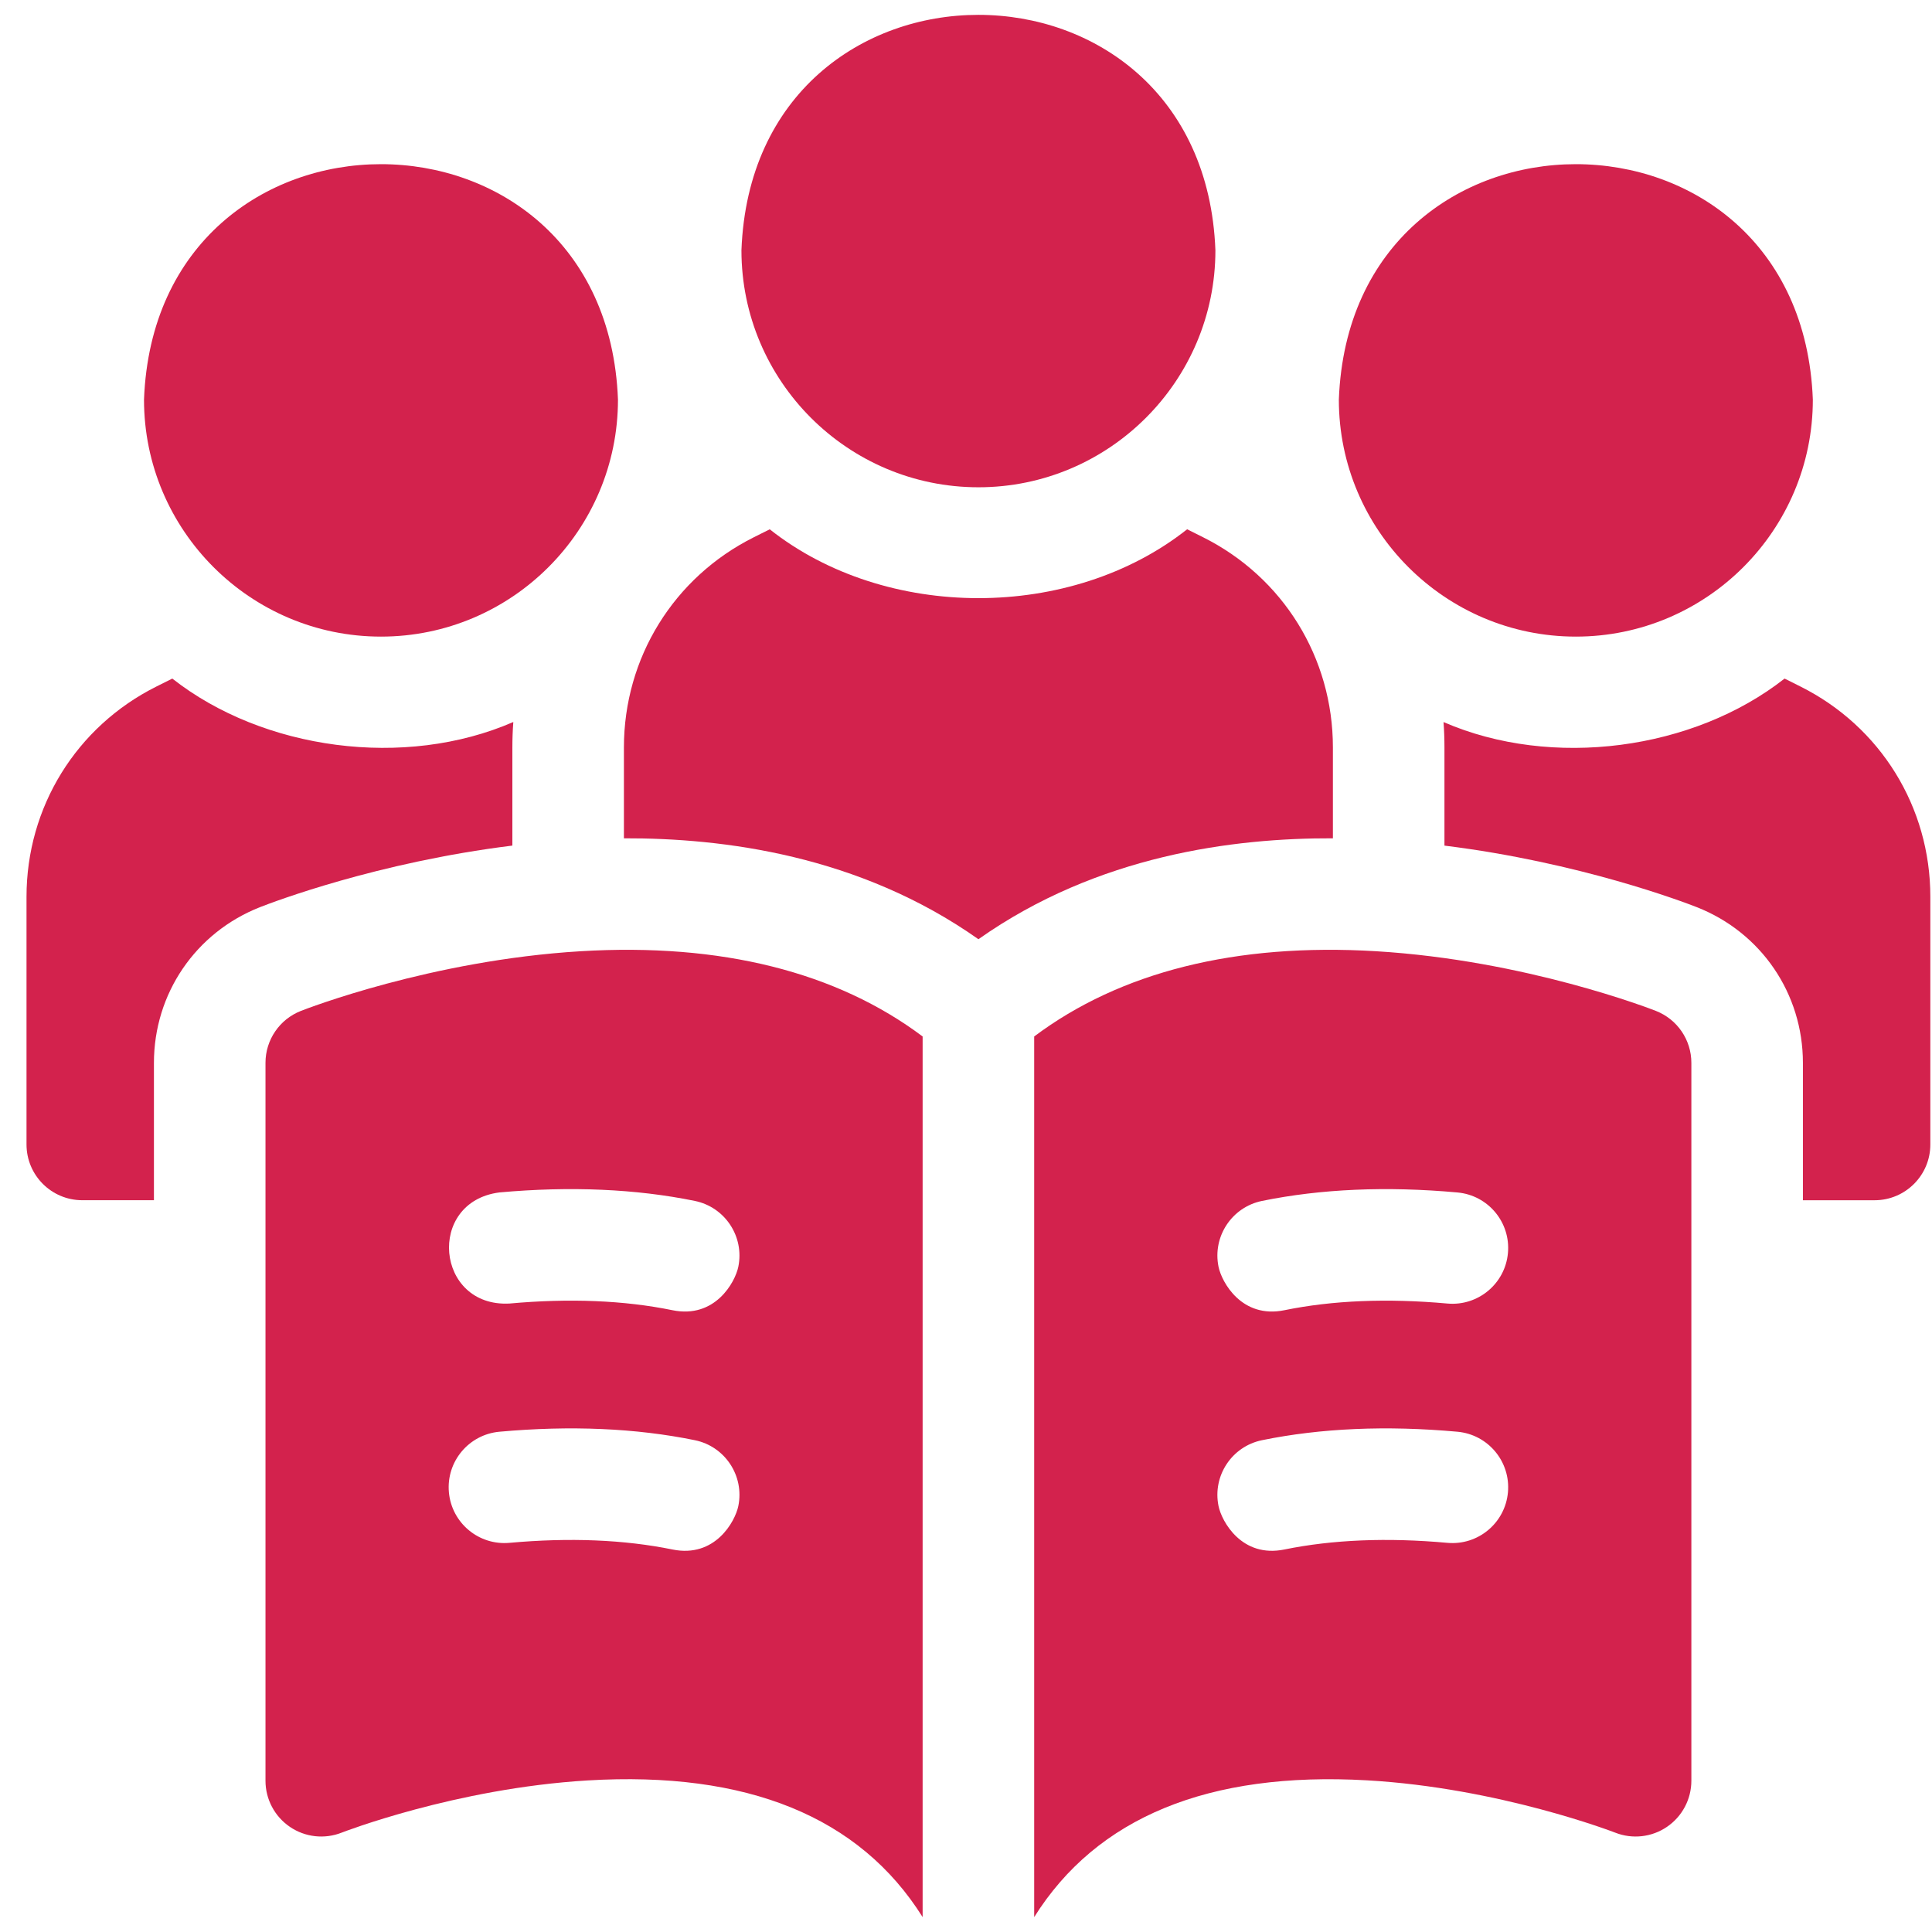
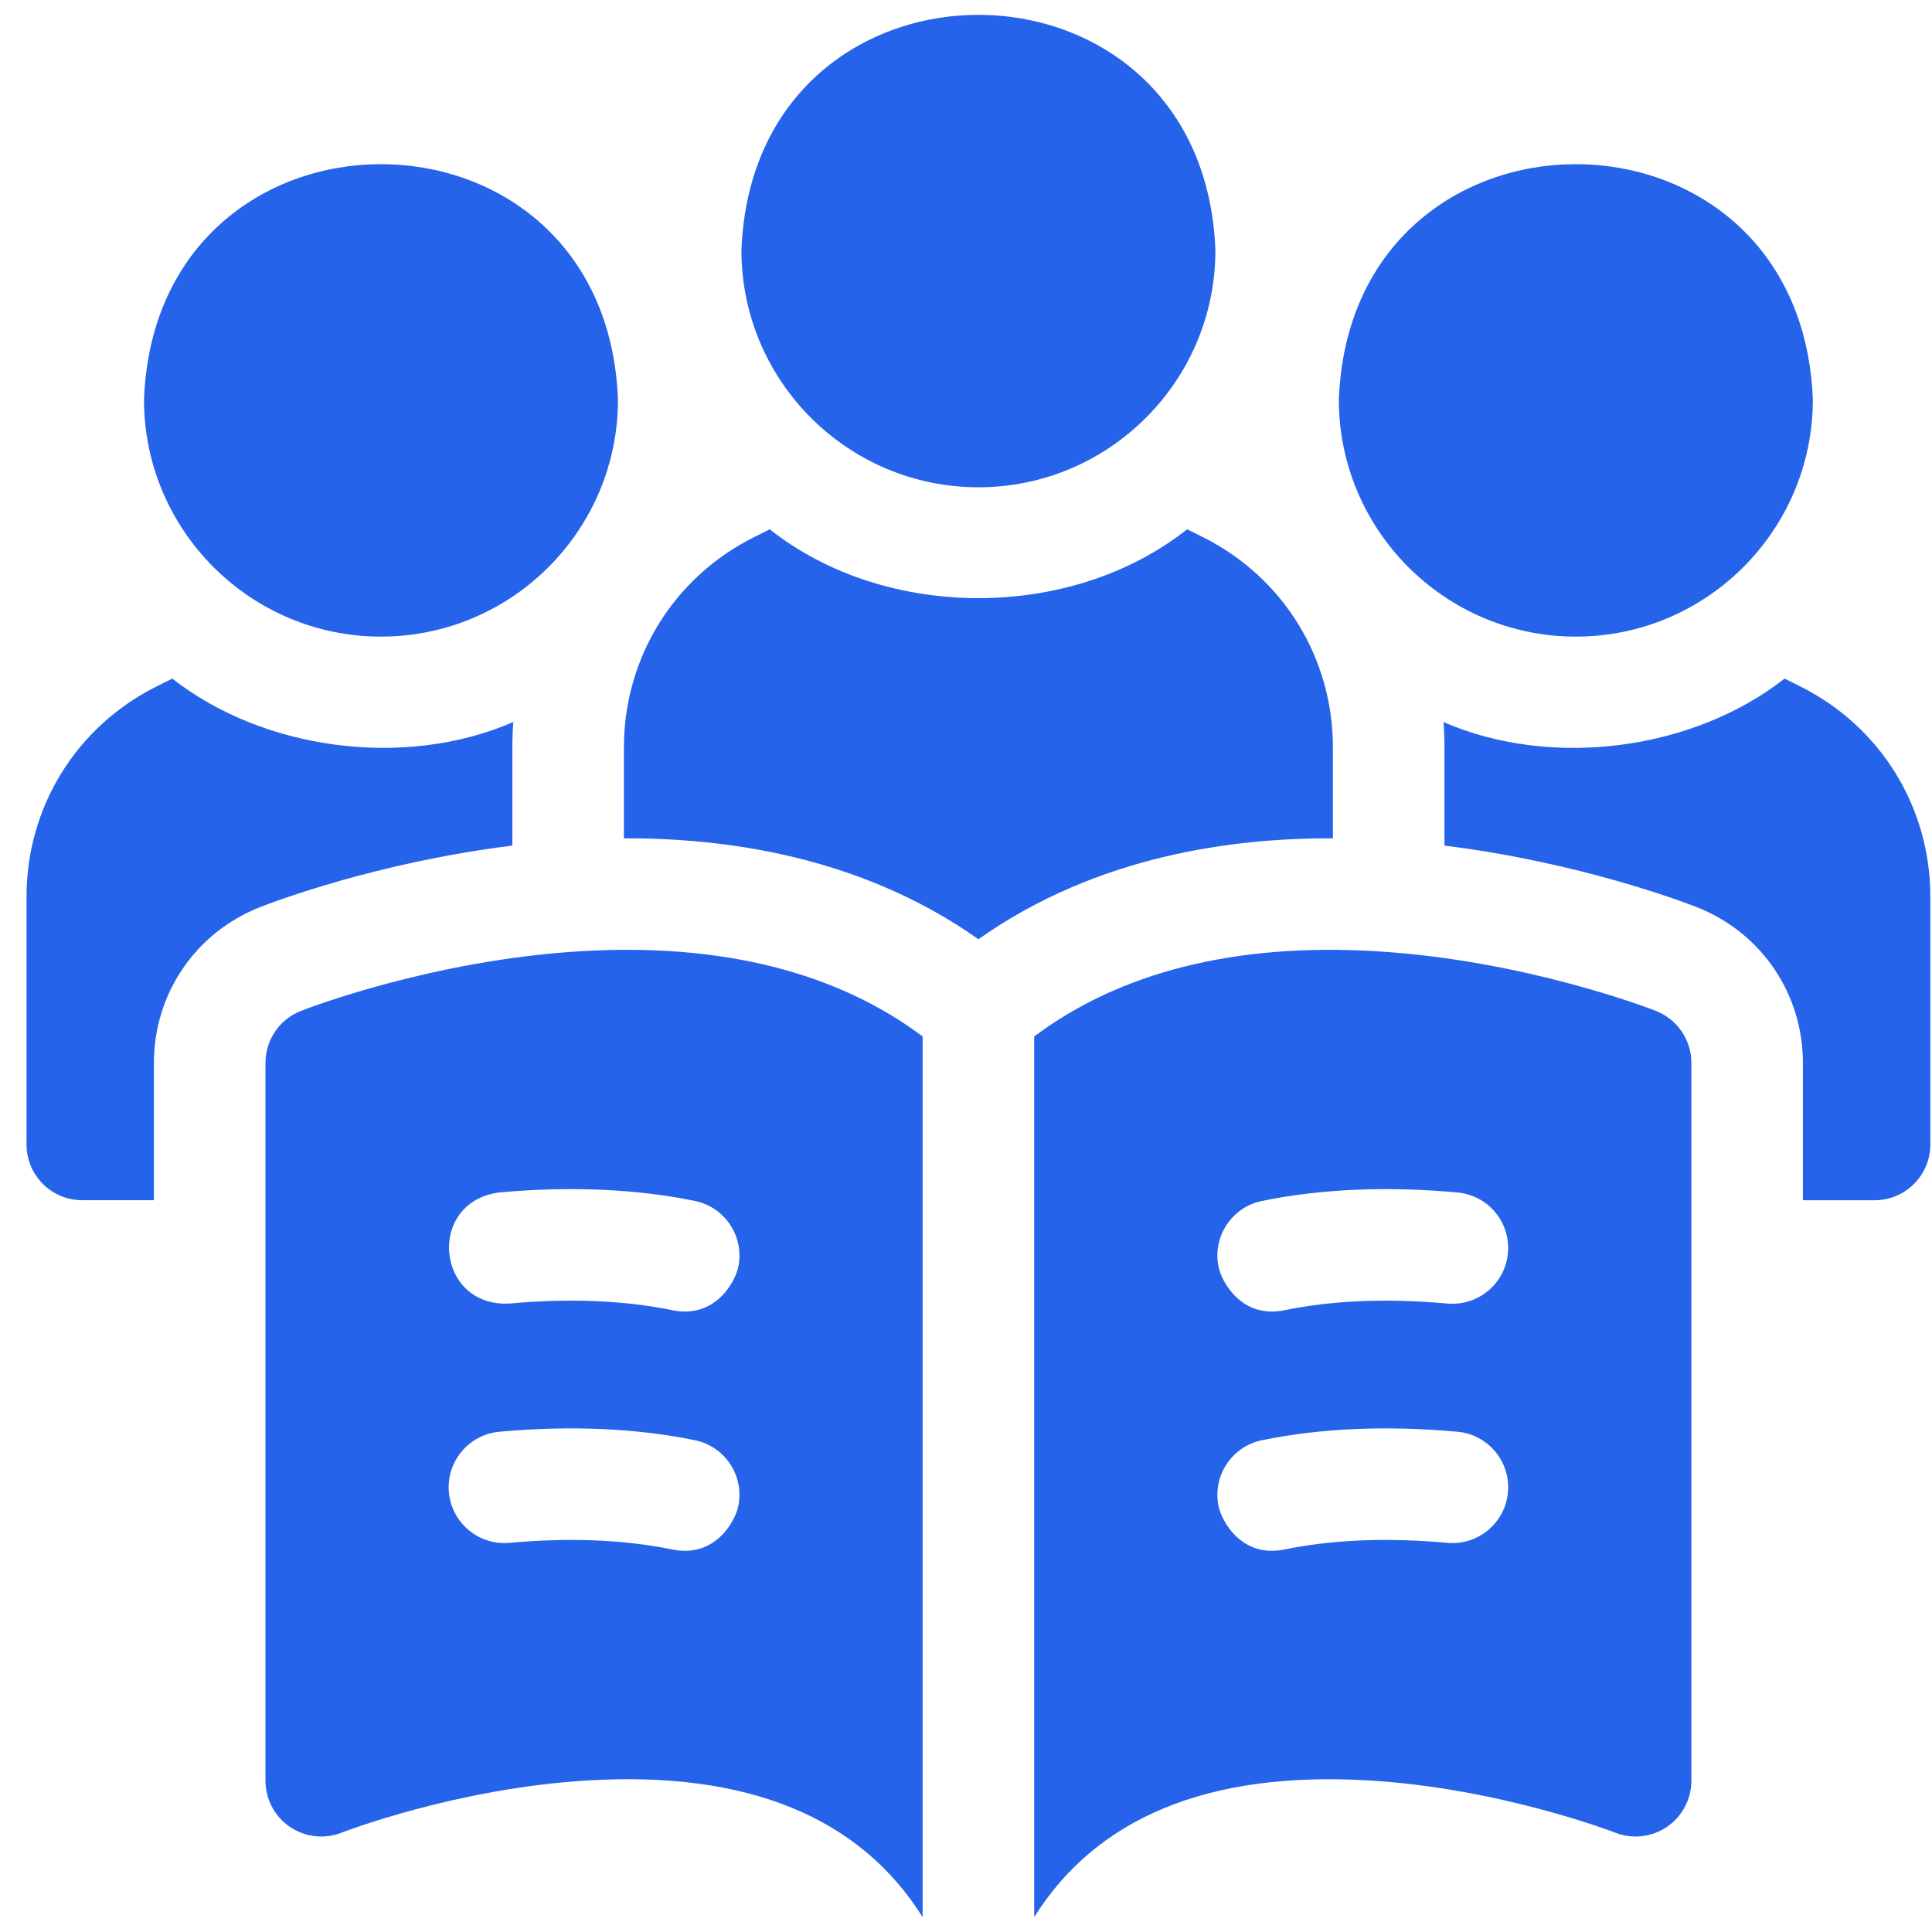
<svg xmlns="http://www.w3.org/2000/svg" width="65" height="65" viewBox="0 0 65 65" fill="none">
-   <path d="M55.714 34.012C55.538 33.943 51.326 32.306 46.296 32.003C41.576 31.719 37.686 32.702 34.794 34.871V64.499C36.9 61.143 40.661 59.595 45.988 59.897C50.437 60.149 54.304 61.643 54.341 61.657C54.918 61.885 55.571 61.812 56.084 61.462C56.597 61.112 56.904 60.532 56.904 59.911V35.758C56.904 34.987 56.432 34.294 55.714 34.012ZM50.733 50.208C50.64 51.24 49.726 52.001 48.695 51.907C46.675 51.724 44.83 51.8 43.211 52.131C41.778 52.424 41.102 51.187 40.996 50.669C40.788 49.654 41.443 48.662 42.458 48.454C44.436 48.049 46.648 47.953 49.034 48.169C50.066 48.263 50.827 49.176 50.733 50.208ZM50.733 42.157C50.64 43.189 49.726 43.95 48.695 43.856C46.677 43.674 44.832 43.749 43.211 44.081C41.778 44.374 41.102 43.137 40.996 42.619C40.788 41.604 41.443 40.612 42.458 40.404C44.438 39.999 46.651 39.903 49.033 40.119C50.066 40.212 50.827 41.124 50.733 42.157Z" fill="#D3224D" />
-   <path d="M19.539 32.003C14.51 32.305 10.298 33.943 10.121 34.012C9.404 34.294 8.932 34.987 8.932 35.758V59.911C8.932 60.532 9.239 61.112 9.752 61.462C10.265 61.812 10.918 61.885 11.495 61.657C11.533 61.643 15.323 60.169 19.765 59.901C25.135 59.578 28.925 61.125 31.041 64.499V34.871C28.15 32.702 24.26 31.719 19.539 32.003ZM24.84 50.669C24.734 51.187 24.058 52.424 22.625 52.131C21.006 51.8 19.161 51.724 17.141 51.907C16.11 52.001 15.196 51.24 15.103 50.208C15.009 49.175 15.77 48.263 16.802 48.169C19.188 47.953 21.4 48.049 23.378 48.454C24.393 48.662 25.048 49.654 24.84 50.669ZM24.84 42.619C24.734 43.137 24.058 44.374 22.625 44.081C21.004 43.749 19.159 43.673 17.141 43.856C14.656 43.988 14.335 40.434 16.802 40.118C19.185 39.903 21.398 39.999 23.378 40.404C24.393 40.612 25.048 41.604 24.84 42.619Z" fill="#D3224D" />
-   <path d="M32.918 16.394C37.314 16.394 40.891 12.818 40.891 8.421C40.49 -2.142 25.344 -2.139 24.945 8.421C24.945 12.818 28.521 16.394 32.918 16.394Z" fill="#D3224D" />
-   <path d="M12.818 21.418C17.215 21.418 20.791 17.841 20.791 13.445C20.39 2.882 5.244 2.884 4.845 13.445C4.845 17.841 8.422 21.418 12.818 21.418Z" fill="#D3224D" />
-   <path d="M53.018 21.418C57.414 21.418 60.991 17.841 60.991 13.445C60.59 2.882 45.444 2.884 45.044 13.445C45.045 17.841 48.621 21.418 53.018 21.418Z" fill="#D3224D" />
-   <path d="M44.844 25.145C44.844 22.129 43.169 19.419 40.472 18.073L39.94 17.807C36.039 20.896 29.799 20.896 25.897 17.808L25.361 18.076C22.666 19.425 20.991 22.134 20.991 25.148V28.204C24.315 28.193 28.904 28.766 32.918 31.599C36.931 28.766 41.519 28.192 44.844 28.204V25.145Z" fill="#D3224D" />
-   <path d="M60.572 23.096L60.04 22.83C56.978 25.237 52.214 25.88 48.566 24.293C48.587 24.575 48.597 24.859 48.597 25.145V28.45C53.145 29.012 56.652 30.35 57.088 30.521C59.256 31.374 60.657 33.43 60.657 35.76V40.381H63.067C64.104 40.381 64.944 39.541 64.944 38.505V30.168C64.944 27.153 63.269 24.443 60.572 23.096Z" fill="#D3224D" />
-   <path d="M17.238 25.147C17.238 24.86 17.249 24.574 17.27 24.291C13.622 25.879 8.859 25.236 5.797 22.83L5.261 23.098C2.566 24.447 0.892 27.157 0.892 30.17V38.504C0.892 39.54 1.732 40.38 2.768 40.38H5.179V35.759C5.179 33.429 6.58 31.373 8.748 30.52C9.184 30.349 12.691 29.011 17.238 28.449V25.147Z" fill="#D3224D" />
+   <path d="M55.714 34.012C55.538 33.943 51.326 32.306 46.296 32.003C41.576 31.719 37.686 32.702 34.794 34.871V64.499C36.9 61.143 40.661 59.595 45.988 59.897C50.437 60.149 54.304 61.643 54.341 61.657C54.918 61.885 55.571 61.812 56.084 61.462C56.597 61.112 56.904 60.532 56.904 59.911V35.758C56.904 34.987 56.432 34.294 55.714 34.012ZM50.733 50.208C50.64 51.24 49.726 52.001 48.695 51.907C46.675 51.724 44.83 51.8 43.211 52.131C41.778 52.424 41.102 51.187 40.996 50.669C40.788 49.654 41.443 48.662 42.458 48.454C44.436 48.049 46.648 47.953 49.034 48.169C50.066 48.263 50.827 49.176 50.733 50.208ZM50.733 42.157C50.64 43.189 49.726 43.95 48.695 43.856C46.677 43.674 44.832 43.749 43.211 44.081C41.778 44.374 41.102 43.137 40.996 42.619C40.788 41.604 41.443 40.612 42.458 40.404C44.438 39.999 46.651 39.903 49.033 40.119C50.066 40.212 50.827 41.124 50.733 42.157Z" fill="#2563EB" />
+   <path d="M19.539 32.003C14.51 32.305 10.298 33.943 10.121 34.012C9.404 34.294 8.932 34.987 8.932 35.758V59.911C8.932 60.532 9.239 61.112 9.752 61.462C10.265 61.812 10.918 61.885 11.495 61.657C11.533 61.643 15.323 60.169 19.765 59.901C25.135 59.578 28.925 61.125 31.041 64.499V34.871C28.15 32.702 24.26 31.719 19.539 32.003ZM24.84 50.669C24.734 51.187 24.058 52.424 22.625 52.131C21.006 51.8 19.161 51.724 17.141 51.907C16.11 52.001 15.196 51.24 15.103 50.208C15.009 49.175 15.77 48.263 16.802 48.169C19.188 47.953 21.4 48.049 23.378 48.454C24.393 48.662 25.048 49.654 24.84 50.669ZM24.84 42.619C24.734 43.137 24.058 44.374 22.625 44.081C21.004 43.749 19.159 43.673 17.141 43.856C14.656 43.988 14.335 40.434 16.802 40.118C19.185 39.903 21.398 39.999 23.378 40.404C24.393 40.612 25.048 41.604 24.84 42.619Z" fill="#2563EB" />
+   <path d="M32.918 16.394C37.314 16.394 40.891 12.818 40.891 8.421C40.49 -2.142 25.344 -2.139 24.945 8.421C24.945 12.818 28.521 16.394 32.918 16.394Z" fill="#2563EB" />
+   <path d="M12.818 21.418C17.215 21.418 20.791 17.841 20.791 13.445C20.39 2.882 5.244 2.884 4.845 13.445C4.845 17.841 8.422 21.418 12.818 21.418Z" fill="#2563EB" />
+   <path d="M53.018 21.418C57.414 21.418 60.991 17.841 60.991 13.445C60.59 2.882 45.444 2.884 45.044 13.445C45.045 17.841 48.621 21.418 53.018 21.418Z" fill="#2563EB" />
+   <path d="M44.844 25.145C44.844 22.129 43.169 19.419 40.472 18.073L39.94 17.807C36.039 20.896 29.799 20.896 25.897 17.808L25.361 18.076C22.666 19.425 20.991 22.134 20.991 25.148V28.204C24.315 28.193 28.904 28.766 32.918 31.599C36.931 28.766 41.519 28.192 44.844 28.204V25.145Z" fill="#2563EB" />
+   <path d="M60.572 23.096L60.04 22.83C56.978 25.237 52.214 25.88 48.566 24.293C48.587 24.575 48.597 24.859 48.597 25.145V28.45C53.145 29.012 56.652 30.35 57.088 30.521C59.256 31.374 60.657 33.43 60.657 35.76V40.381H63.067C64.104 40.381 64.944 39.541 64.944 38.505V30.168C64.944 27.153 63.269 24.443 60.572 23.096Z" fill="#2563EB" />
+   <path d="M17.238 25.147C17.238 24.86 17.249 24.574 17.27 24.291C13.622 25.879 8.859 25.236 5.797 22.83L5.261 23.098C2.566 24.447 0.892 27.157 0.892 30.17V38.504C0.892 39.54 1.732 40.38 2.768 40.38H5.179V35.759C5.179 33.429 6.58 31.373 8.748 30.52C9.184 30.349 12.691 29.011 17.238 28.449V25.147Z" fill="#2563EB" />
</svg>
